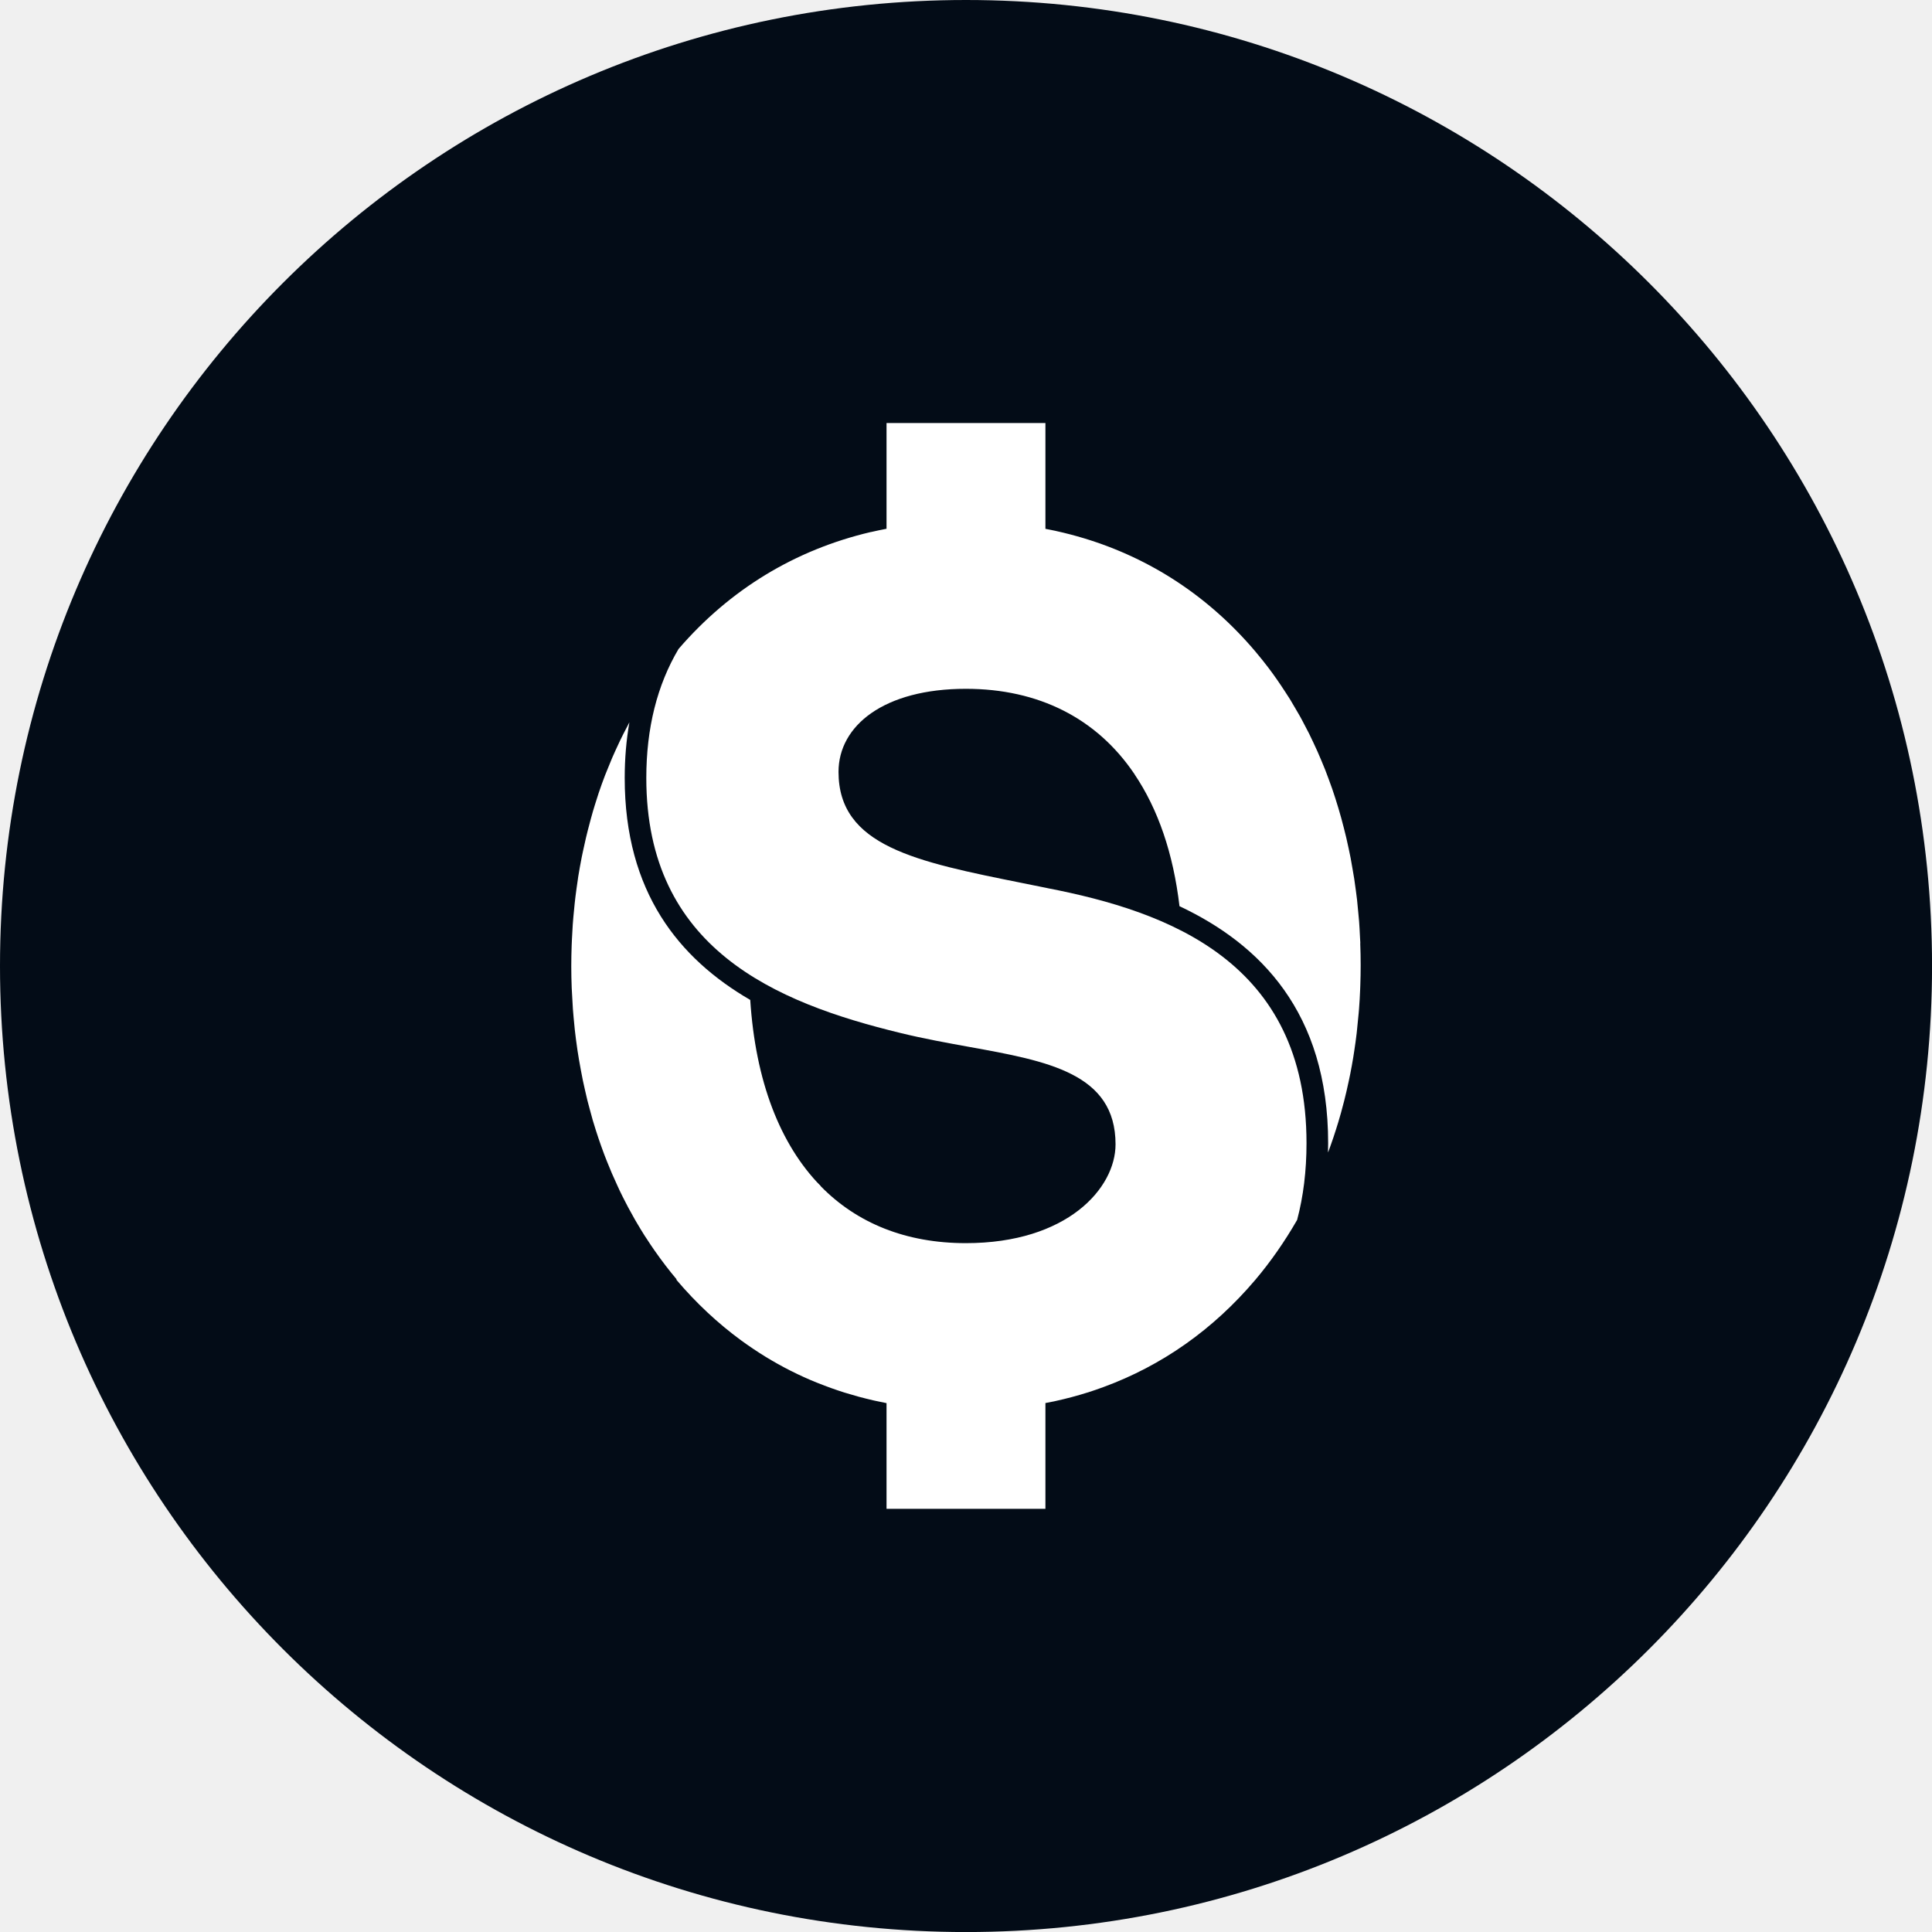
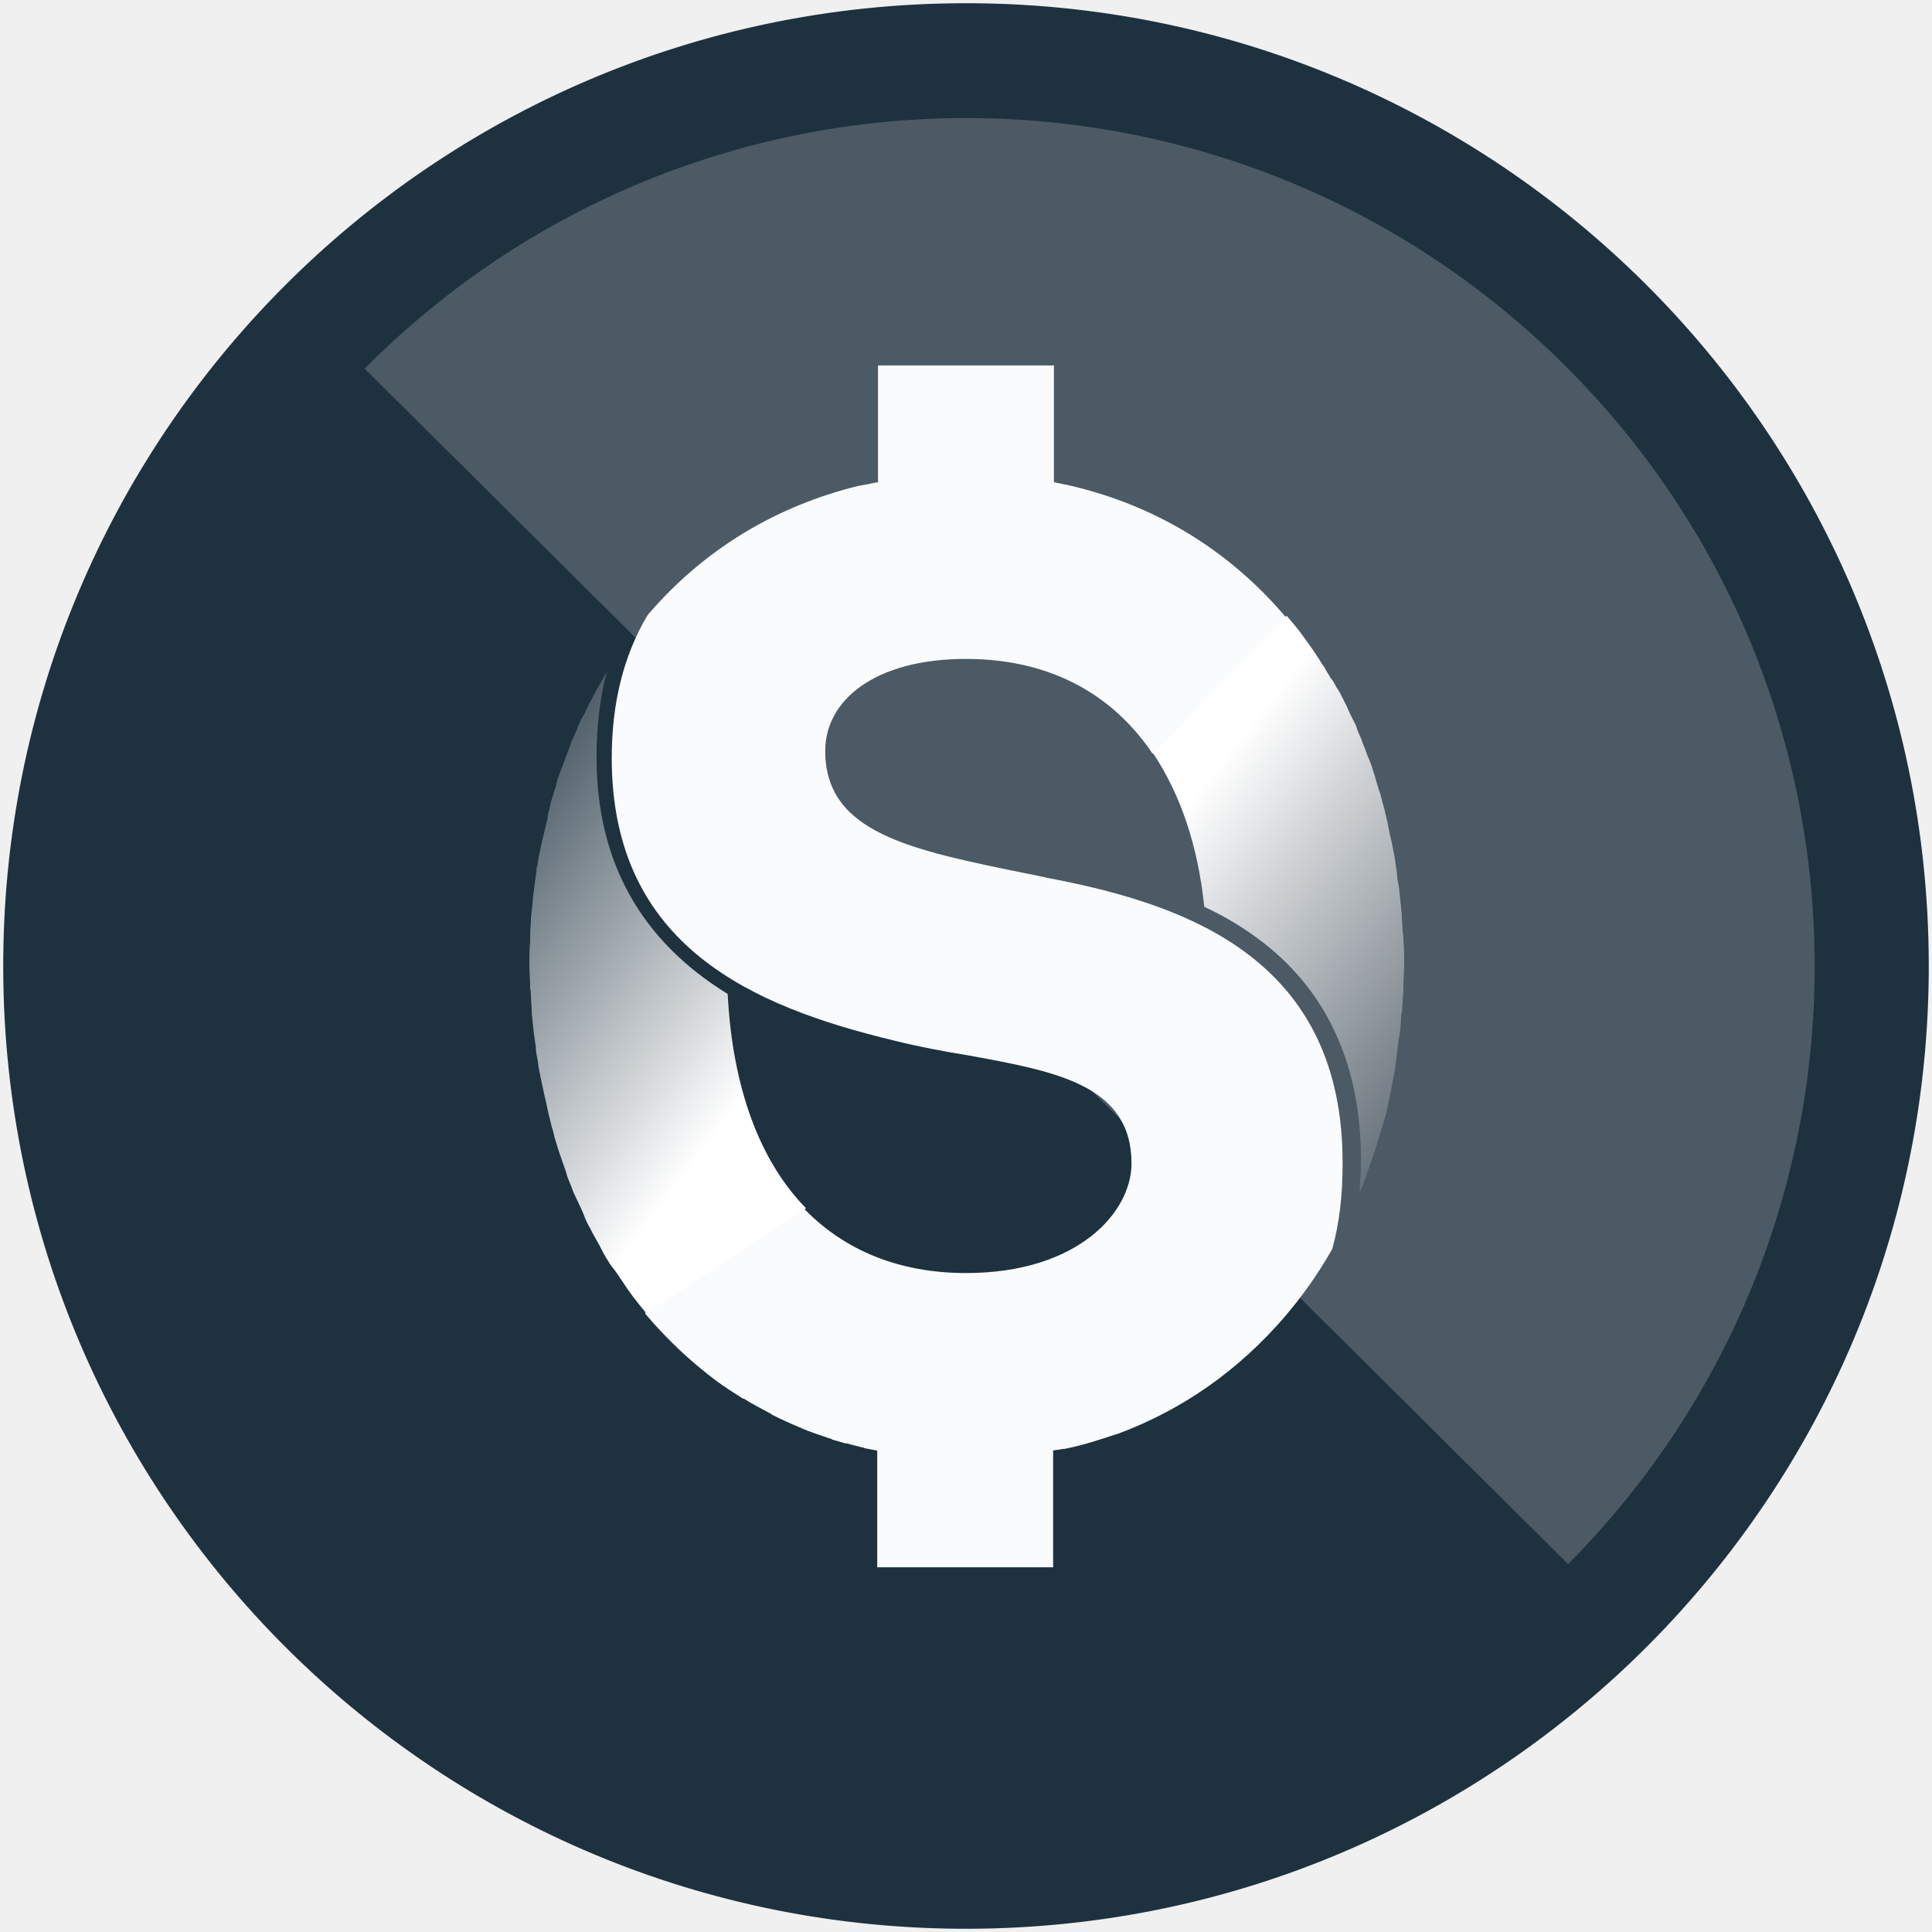
- <svg xmlns="http://www.w3.org/2000/svg" width="129" height="129" viewBox="0 0 129 129" fill="none">
-   <g clip-path="url(#clip0_767_639)">
-     <path d="M64.502 129.003C100.125 129.003 129.003 100.125 129.003 64.502C129.003 28.878 100.125 0 64.502 0C28.878 0 0 28.878 0 64.502C0 100.125 28.878 129.003 64.502 129.003Z" fill="#030C17" />
-     <path d="M69.95 59.303C69.389 59.188 68.842 59.079 68.304 58.97C61.155 57.535 55.988 56.497 55.988 51.539C55.988 48.452 59.021 45.992 64.492 45.992C69.341 45.992 73.233 47.958 75.744 51.68L76.119 51.795L83.876 43.839L83.848 43.532C80.741 39.852 76.852 37.295 72.378 35.941C71.769 35.758 71.151 35.595 70.523 35.457L70.472 35.444C70.251 35.396 70.027 35.355 69.803 35.31V28.247H59.194V35.306C58.855 35.37 58.519 35.441 58.185 35.518C58.166 35.521 58.147 35.524 58.128 35.527C53.093 36.712 48.733 39.352 45.306 43.333C43.878 45.742 43.154 48.618 43.154 51.946C43.154 63.329 51.741 66.942 60.139 68.976C61.686 69.354 63.221 69.63 64.7 69.899C69.95 70.847 74.485 71.663 74.485 76.407C74.485 79.341 71.257 83.005 64.492 83.005C60.495 83.005 57.221 81.676 54.803 79.207C54.659 79.059 54.476 78.925 54.339 78.768L45.188 85.148L45.175 85.465C46.485 87.009 47.926 88.354 49.486 89.498C50.008 89.879 50.543 90.237 51.088 90.574L51.113 90.59C51.654 90.92 52.209 91.231 52.772 91.516C52.788 91.525 52.808 91.535 52.824 91.541C53.381 91.823 53.951 92.082 54.534 92.316C54.56 92.329 54.588 92.339 54.617 92.348C55.194 92.579 55.78 92.79 56.376 92.979C56.411 92.992 56.449 93.002 56.485 93.011C56.757 93.095 57.032 93.175 57.308 93.251C57.337 93.258 57.365 93.268 57.394 93.274C57.692 93.354 57.993 93.428 58.294 93.498C58.336 93.508 58.381 93.517 58.422 93.527C58.679 93.585 58.935 93.636 59.194 93.687V100.743H69.803V93.681C69.992 93.645 70.181 93.61 70.366 93.572C70.402 93.565 70.437 93.556 70.469 93.549C71.199 93.389 71.92 93.197 72.621 92.976H72.628C72.983 92.861 73.332 92.742 73.678 92.614C77.586 91.179 81 88.777 83.809 85.465C84.853 84.232 85.785 82.887 86.609 81.455C87.025 79.889 87.236 78.181 87.236 76.327C87.236 64.213 77.999 60.866 69.944 59.303H69.95Z" fill="white" />
-     <path d="M41.712 51.949C41.712 50.652 41.818 49.409 42.026 48.227C42.013 48.253 41.997 48.279 41.984 48.307C41.863 48.535 41.744 48.759 41.629 48.99C41.552 49.143 41.475 49.3 41.398 49.457C41.289 49.681 41.184 49.912 41.081 50.139C41.011 50.293 40.94 50.45 40.873 50.607C40.761 50.87 40.652 51.136 40.546 51.405C40.498 51.53 40.444 51.651 40.396 51.776C40.248 52.16 40.108 52.551 39.976 52.942C39.931 53.07 39.893 53.202 39.851 53.333C39.761 53.615 39.672 53.893 39.589 54.178C39.541 54.339 39.496 54.499 39.454 54.659C39.38 54.925 39.31 55.191 39.243 55.46C39.201 55.62 39.163 55.78 39.124 55.943C39.054 56.238 38.99 56.536 38.926 56.834C38.897 56.968 38.868 57.099 38.842 57.234C38.759 57.663 38.679 58.096 38.608 58.535C38.596 58.618 38.586 58.704 38.573 58.788C38.519 59.146 38.468 59.508 38.423 59.873C38.404 60.024 38.388 60.178 38.371 60.331C38.339 60.636 38.307 60.943 38.282 61.251C38.269 61.414 38.256 61.574 38.243 61.737C38.221 62.058 38.202 62.378 38.189 62.698C38.182 62.843 38.173 62.983 38.17 63.128C38.154 63.589 38.144 64.056 38.144 64.524C38.144 64.992 38.154 65.485 38.173 65.959C38.179 66.116 38.189 66.273 38.199 66.427C38.215 66.744 38.23 67.061 38.253 67.375C38.266 67.564 38.285 67.753 38.301 67.945C38.327 68.22 38.352 68.496 38.381 68.771C38.404 68.976 38.429 69.178 38.455 69.383C38.487 69.636 38.522 69.892 38.56 70.142C38.593 70.357 38.628 70.568 38.663 70.779C38.701 71.016 38.746 71.25 38.791 71.487C38.833 71.708 38.874 71.929 38.919 72.147C38.964 72.365 39.015 72.583 39.063 72.797C39.114 73.025 39.166 73.255 39.223 73.483C39.272 73.675 39.323 73.861 39.374 74.05C39.441 74.296 39.505 74.543 39.576 74.79C39.592 74.85 39.614 74.908 39.63 74.966C39.835 75.651 40.063 76.324 40.309 76.984C40.332 77.044 40.354 77.109 40.377 77.166C40.489 77.458 40.607 77.746 40.726 78.031C40.77 78.14 40.812 78.249 40.86 78.355C40.979 78.63 41.104 78.905 41.228 79.174C41.28 79.287 41.331 79.399 41.382 79.508C41.51 79.777 41.645 80.043 41.783 80.308C41.837 80.414 41.892 80.516 41.946 80.622C42.087 80.888 42.234 81.154 42.385 81.417C42.436 81.51 42.49 81.599 42.545 81.689C42.705 81.958 42.865 82.227 43.032 82.49C43.073 82.557 43.118 82.624 43.163 82.688C43.346 82.97 43.532 83.252 43.724 83.524C44.188 84.187 44.675 84.825 45.191 85.436L54.79 79.187C52.071 76.404 50.444 72.173 50.094 66.766C45.344 64.008 41.712 59.575 41.712 51.946V51.949Z" fill="white" />
-     <path d="M90.83 62.977C90.823 62.82 90.811 62.666 90.804 62.509C90.788 62.179 90.772 61.853 90.747 61.526C90.734 61.337 90.711 61.148 90.695 60.959C90.67 60.671 90.644 60.383 90.612 60.094C90.59 59.889 90.561 59.691 90.535 59.489C90.5 59.22 90.465 58.951 90.423 58.685C90.391 58.477 90.356 58.269 90.317 58.06C90.273 57.804 90.231 57.551 90.183 57.298C90.141 57.087 90.096 56.875 90.052 56.664C90 56.42 89.946 56.177 89.891 55.937C89.84 55.725 89.789 55.514 89.734 55.303C89.674 55.069 89.613 54.835 89.549 54.601C89.491 54.39 89.43 54.178 89.366 53.967C89.299 53.739 89.228 53.515 89.158 53.294C89.091 53.083 89.02 52.875 88.95 52.666C88.876 52.449 88.796 52.234 88.716 52.02C88.639 51.811 88.562 51.603 88.482 51.398C88.399 51.19 88.312 50.982 88.226 50.777C88.139 50.572 88.053 50.367 87.963 50.165C87.874 49.963 87.781 49.768 87.688 49.569C87.592 49.367 87.499 49.166 87.4 48.967C87.303 48.775 87.201 48.586 87.102 48.397C86.999 48.198 86.897 48 86.788 47.808C86.685 47.622 86.576 47.443 86.471 47.263C86.359 47.071 86.246 46.876 86.131 46.687C86.022 46.51 85.907 46.344 85.798 46.171C85.449 45.633 85.087 45.108 84.703 44.601C84.427 44.239 84.145 43.884 83.854 43.541L75.747 51.69C77.326 54.028 78.338 56.978 78.755 60.507C84.126 63.035 88.681 67.583 88.681 76.337C88.681 76.542 88.677 76.746 88.671 76.951C88.684 76.913 88.703 76.878 88.716 76.839C88.764 76.711 88.809 76.58 88.857 76.452C88.979 76.116 89.091 75.773 89.2 75.43C89.251 75.267 89.302 75.107 89.353 74.94C89.414 74.735 89.475 74.53 89.533 74.322C89.61 74.05 89.683 73.777 89.751 73.502C89.805 73.294 89.853 73.082 89.904 72.871C89.959 72.637 90.01 72.4 90.061 72.163C90.093 72.006 90.128 71.849 90.16 71.689C90.231 71.33 90.295 70.972 90.356 70.606C90.378 70.462 90.404 70.318 90.423 70.174C90.481 69.787 90.538 69.399 90.583 69.008C90.593 68.925 90.603 68.842 90.609 68.758C90.65 68.393 90.686 68.025 90.718 67.653C90.727 67.557 90.734 67.461 90.743 67.362C90.775 66.939 90.801 66.51 90.817 66.084C90.82 65.991 90.823 65.901 90.827 65.808C90.843 65.36 90.852 64.905 90.852 64.454C90.852 63.96 90.843 63.47 90.823 62.983L90.83 62.977Z" fill="white" />
-   </g>
+ <svg xmlns="http://www.w3.org/2000/svg" width="400" height="400" viewBox="0 0 400 400" fill="none">
+   <circle cx="200" cy="200" r="199.333" transform="rotate(-0.191997 200 200)" fill="#1E313F" />
+   <path opacity="0.2" d="M324.66 323.832C393.035 254.96 392.704 143.871 323.832 75.495C254.96 7.12 143.87 7.451 75.495 76.323L324.66 323.832Z" fill="white" />
+   <path d="M218.703 182.115C216.716 181.784 214.895 181.288 213.074 180.956C188.572 175.99 170.857 172.513 170.857 155.46C170.857 144.865 181.287 136.421 199.995 136.421C216.716 136.421 229.961 143.209 238.57 155.957L239.895 156.288L266.549 128.971L266.384 127.978C255.788 115.395 242.378 106.621 226.981 101.985V101.985C224.829 101.323 222.842 100.826 220.69 100.33H220.524C219.697 100.164 219.034 99.999 218.206 99.833V75.661H181.784V99.833C180.625 99.999 179.466 100.33 178.307 100.495H178.141C160.923 104.634 145.858 113.574 134.103 127.316C129.136 135.593 126.653 145.527 126.653 156.95C126.653 196.022 156.122 208.439 184.929 215.393C190.227 216.717 195.525 217.71 200.657 218.538C218.703 221.849 234.266 224.664 234.266 240.888C234.266 250.988 223.173 263.57 199.995 263.57C186.254 263.57 174.996 258.934 166.718 250.491C166.221 249.994 165.559 249.497 165.062 249.001L133.606 270.854V272.013C138.076 277.311 143.043 281.947 148.341 285.92C150.162 287.245 151.983 288.404 153.804 289.563C153.804 289.563 153.804 289.563 153.97 289.563C155.791 290.721 157.778 291.715 159.599 292.708C159.599 292.708 159.764 292.708 159.764 292.874C161.751 293.867 163.572 294.695 165.559 295.523C165.725 295.523 165.725 295.523 165.89 295.688C167.877 296.516 169.864 297.178 171.85 297.84C172.016 297.84 172.181 297.84 172.181 298.006C173.175 298.337 174.002 298.503 174.996 298.834C175.161 298.834 175.161 298.834 175.327 298.834C176.32 299.165 177.314 299.33 178.473 299.662C178.638 299.662 178.804 299.662 178.969 299.827C179.797 299.993 180.79 300.158 181.618 300.324V324.495H218.041V300.324C218.703 300.158 219.365 300.158 220.028 299.993C220.193 299.993 220.193 299.993 220.359 299.993C222.842 299.496 225.325 298.834 227.809 298.006V298.006C228.968 297.675 230.292 297.178 231.451 296.847C244.861 291.88 256.616 283.602 266.218 272.345C269.861 268.04 273.006 263.57 275.821 258.603C277.311 253.305 277.973 247.345 277.973 241.054C278.139 199.002 246.351 187.579 218.703 182.115Z" fill="#FAFBFC" />
+   <path d="M133.772 271.847C131.951 269.695 130.295 267.543 128.805 265.225C128.143 264.231 127.481 263.238 126.819 262.41C126.653 262.245 126.488 261.914 126.322 261.748C125.825 260.92 125.163 259.927 124.666 258.934C124.501 258.603 124.335 258.271 124.17 257.94C123.673 257.112 123.176 256.119 122.68 255.291C122.514 254.96 122.349 254.629 122.183 254.298C121.686 253.47 121.19 252.477 120.859 251.484C120.693 251.152 120.527 250.656 120.362 250.325C119.865 249.331 119.534 248.503 119.037 247.51C118.872 247.179 118.706 246.848 118.541 246.351C118.21 245.358 117.713 244.365 117.382 243.371C117.382 243.206 117.216 242.874 117.216 242.709C116.388 240.391 115.561 238.073 114.898 235.755C114.898 235.59 114.733 235.424 114.733 235.093C114.567 234.265 114.236 233.438 114.071 232.61C113.905 231.948 113.74 231.285 113.574 230.623C113.408 229.795 113.243 229.133 113.077 228.305C112.912 227.643 112.746 226.815 112.581 226.153C112.415 225.325 112.25 224.663 112.084 223.835C111.918 223.008 111.753 222.18 111.587 221.352C111.422 220.69 111.422 219.862 111.256 219.2C111.091 218.372 110.925 217.544 110.925 216.551C110.759 215.888 110.759 215.226 110.594 214.398C110.428 213.405 110.428 212.577 110.263 211.584C110.263 210.922 110.097 210.26 110.097 209.597C110.097 208.438 109.932 207.445 109.932 206.286C109.932 205.789 109.932 205.293 109.766 204.631C109.766 202.975 109.601 201.319 109.601 199.664C109.601 198.008 109.601 196.518 109.766 194.863C109.766 194.366 109.766 193.869 109.766 193.373C109.766 192.214 109.932 191.22 109.932 190.061C109.932 189.565 110.097 188.903 110.097 188.406C110.263 187.412 110.263 186.254 110.428 185.26C110.428 184.764 110.594 184.267 110.594 183.77C110.759 182.446 110.925 181.287 111.091 180.128C111.091 179.797 111.091 179.466 111.256 179.3C111.422 177.81 111.753 176.32 112.084 174.83C112.25 174.333 112.25 173.837 112.415 173.506C112.581 172.512 112.912 171.519 113.077 170.526C113.243 170.029 113.408 169.367 113.408 168.87C113.574 167.877 113.905 167.049 114.071 166.055C114.236 165.559 114.402 164.897 114.567 164.4C114.898 163.407 115.23 162.413 115.395 161.42C115.561 160.923 115.726 160.592 115.892 160.095C116.388 158.771 116.885 157.446 117.382 156.122C117.547 155.625 117.713 155.294 117.878 154.798C118.21 153.804 118.541 152.976 119.037 151.983C119.203 151.486 119.534 150.99 119.7 150.327C120.031 149.5 120.362 148.837 120.859 148.01C121.19 147.513 121.355 146.851 121.686 146.354C122.017 145.526 122.514 144.864 122.845 144.036C123.176 143.54 123.342 143.043 123.673 142.546C124.335 141.387 124.997 140.228 125.66 139.07C124.17 144.533 123.507 150.493 123.507 156.784C123.507 178.307 132.613 194.697 150.659 205.789C151.652 225.16 157.281 240.391 166.884 250.159L133.772 271.847Z" fill="url(#paint0_linear_24_32)" />
+   <path d="M238.736 155.958C244.365 164.401 248.008 174.997 249.332 187.745C253.968 189.897 257.941 192.38 261.583 195.195C274.994 205.625 281.781 220.856 281.781 240.227C281.781 242.545 281.616 244.862 281.45 247.18V247.015C282.113 245.525 282.775 243.869 283.271 242.213C283.437 241.717 283.603 241.386 283.768 240.889C284.099 239.73 284.596 238.571 284.927 237.412C285.093 236.916 285.258 236.253 285.424 235.757C285.589 235.094 285.92 234.267 286.086 233.604C286.417 232.611 286.583 231.783 286.914 230.79C287.079 230.128 287.245 229.3 287.41 228.638C287.576 227.81 287.742 226.982 287.907 226.154C288.073 225.658 288.073 224.995 288.238 224.499C288.404 223.34 288.735 222.015 288.9 220.856C288.9 220.36 289.066 219.863 289.066 219.366C289.232 218.042 289.397 216.717 289.563 215.393C289.563 215.062 289.563 214.896 289.728 214.565C289.894 213.241 290.059 212.082 290.059 210.757C290.059 210.426 290.059 210.095 290.225 209.764C290.39 208.274 290.39 206.784 290.556 205.294C290.556 204.963 290.556 204.632 290.556 204.301C290.556 202.811 290.722 201.155 290.722 199.665C290.722 198.009 290.722 196.354 290.556 194.533C290.556 194.036 290.556 193.539 290.39 192.877C290.39 191.718 290.225 190.559 290.225 189.566C290.225 188.904 290.059 188.241 290.059 187.579C289.894 186.586 289.894 185.592 289.728 184.599C289.728 183.937 289.563 183.275 289.397 182.447C289.232 181.454 289.232 180.626 289.066 179.632C288.9 178.97 288.9 178.142 288.735 177.48C288.569 176.652 288.404 175.659 288.238 174.831C288.073 174.169 287.907 173.341 287.742 172.679C287.576 171.851 287.41 171.023 287.245 170.196C287.079 169.533 286.914 168.706 286.748 168.043C286.583 167.216 286.252 166.388 286.086 165.56C285.92 164.898 285.755 164.07 285.424 163.408C285.258 162.58 284.927 161.918 284.762 161.09C284.596 160.428 284.265 159.6 284.099 158.938C283.768 158.11 283.603 157.448 283.271 156.785C282.94 156.123 282.775 155.295 282.444 154.633C282.113 153.971 281.947 153.143 281.616 152.481C281.285 151.819 280.954 150.991 280.788 150.329C280.457 149.666 280.126 149.004 279.795 148.342C279.464 147.68 279.133 147.017 278.801 146.19C278.47 145.527 278.139 144.865 277.808 144.203C277.477 143.541 277.146 142.878 276.649 142.216C276.318 141.554 275.987 140.892 275.49 140.395C275.159 139.733 274.662 139.071 274.331 138.408C274 137.746 273.504 137.25 273.172 136.587C272.014 134.766 270.689 132.945 269.365 131.124V131.124C268.371 129.799 267.378 128.64 266.385 127.482L238.736 155.958Z" fill="url(#paint1_linear_24_32)" />
  <defs>
-     <clipPath id="clip0_767_639">
-       <rect width="129" height="129" fill="white" />
-     </clipPath>
+     <linearGradient id="paint0_linear_24_32" x1="167.195" y1="209.541" x2="89.512" y2="151.706" gradientUnits="userSpaceOnUse">
+       <stop offset="0.001" stop-color="white" />
+       <stop offset="1" stop-color="#1E313F" />
+     </linearGradient>
+     <linearGradient id="paint1_linear_24_32" x1="234.956" y1="180.426" x2="306.696" y2="236.356" gradientUnits="userSpaceOnUse">
+       <stop offset="0.001" stop-color="white" />
+       <stop offset="0.997" stop-color="#4E5A64" />
+     </linearGradient>
  </defs>
</svg>
